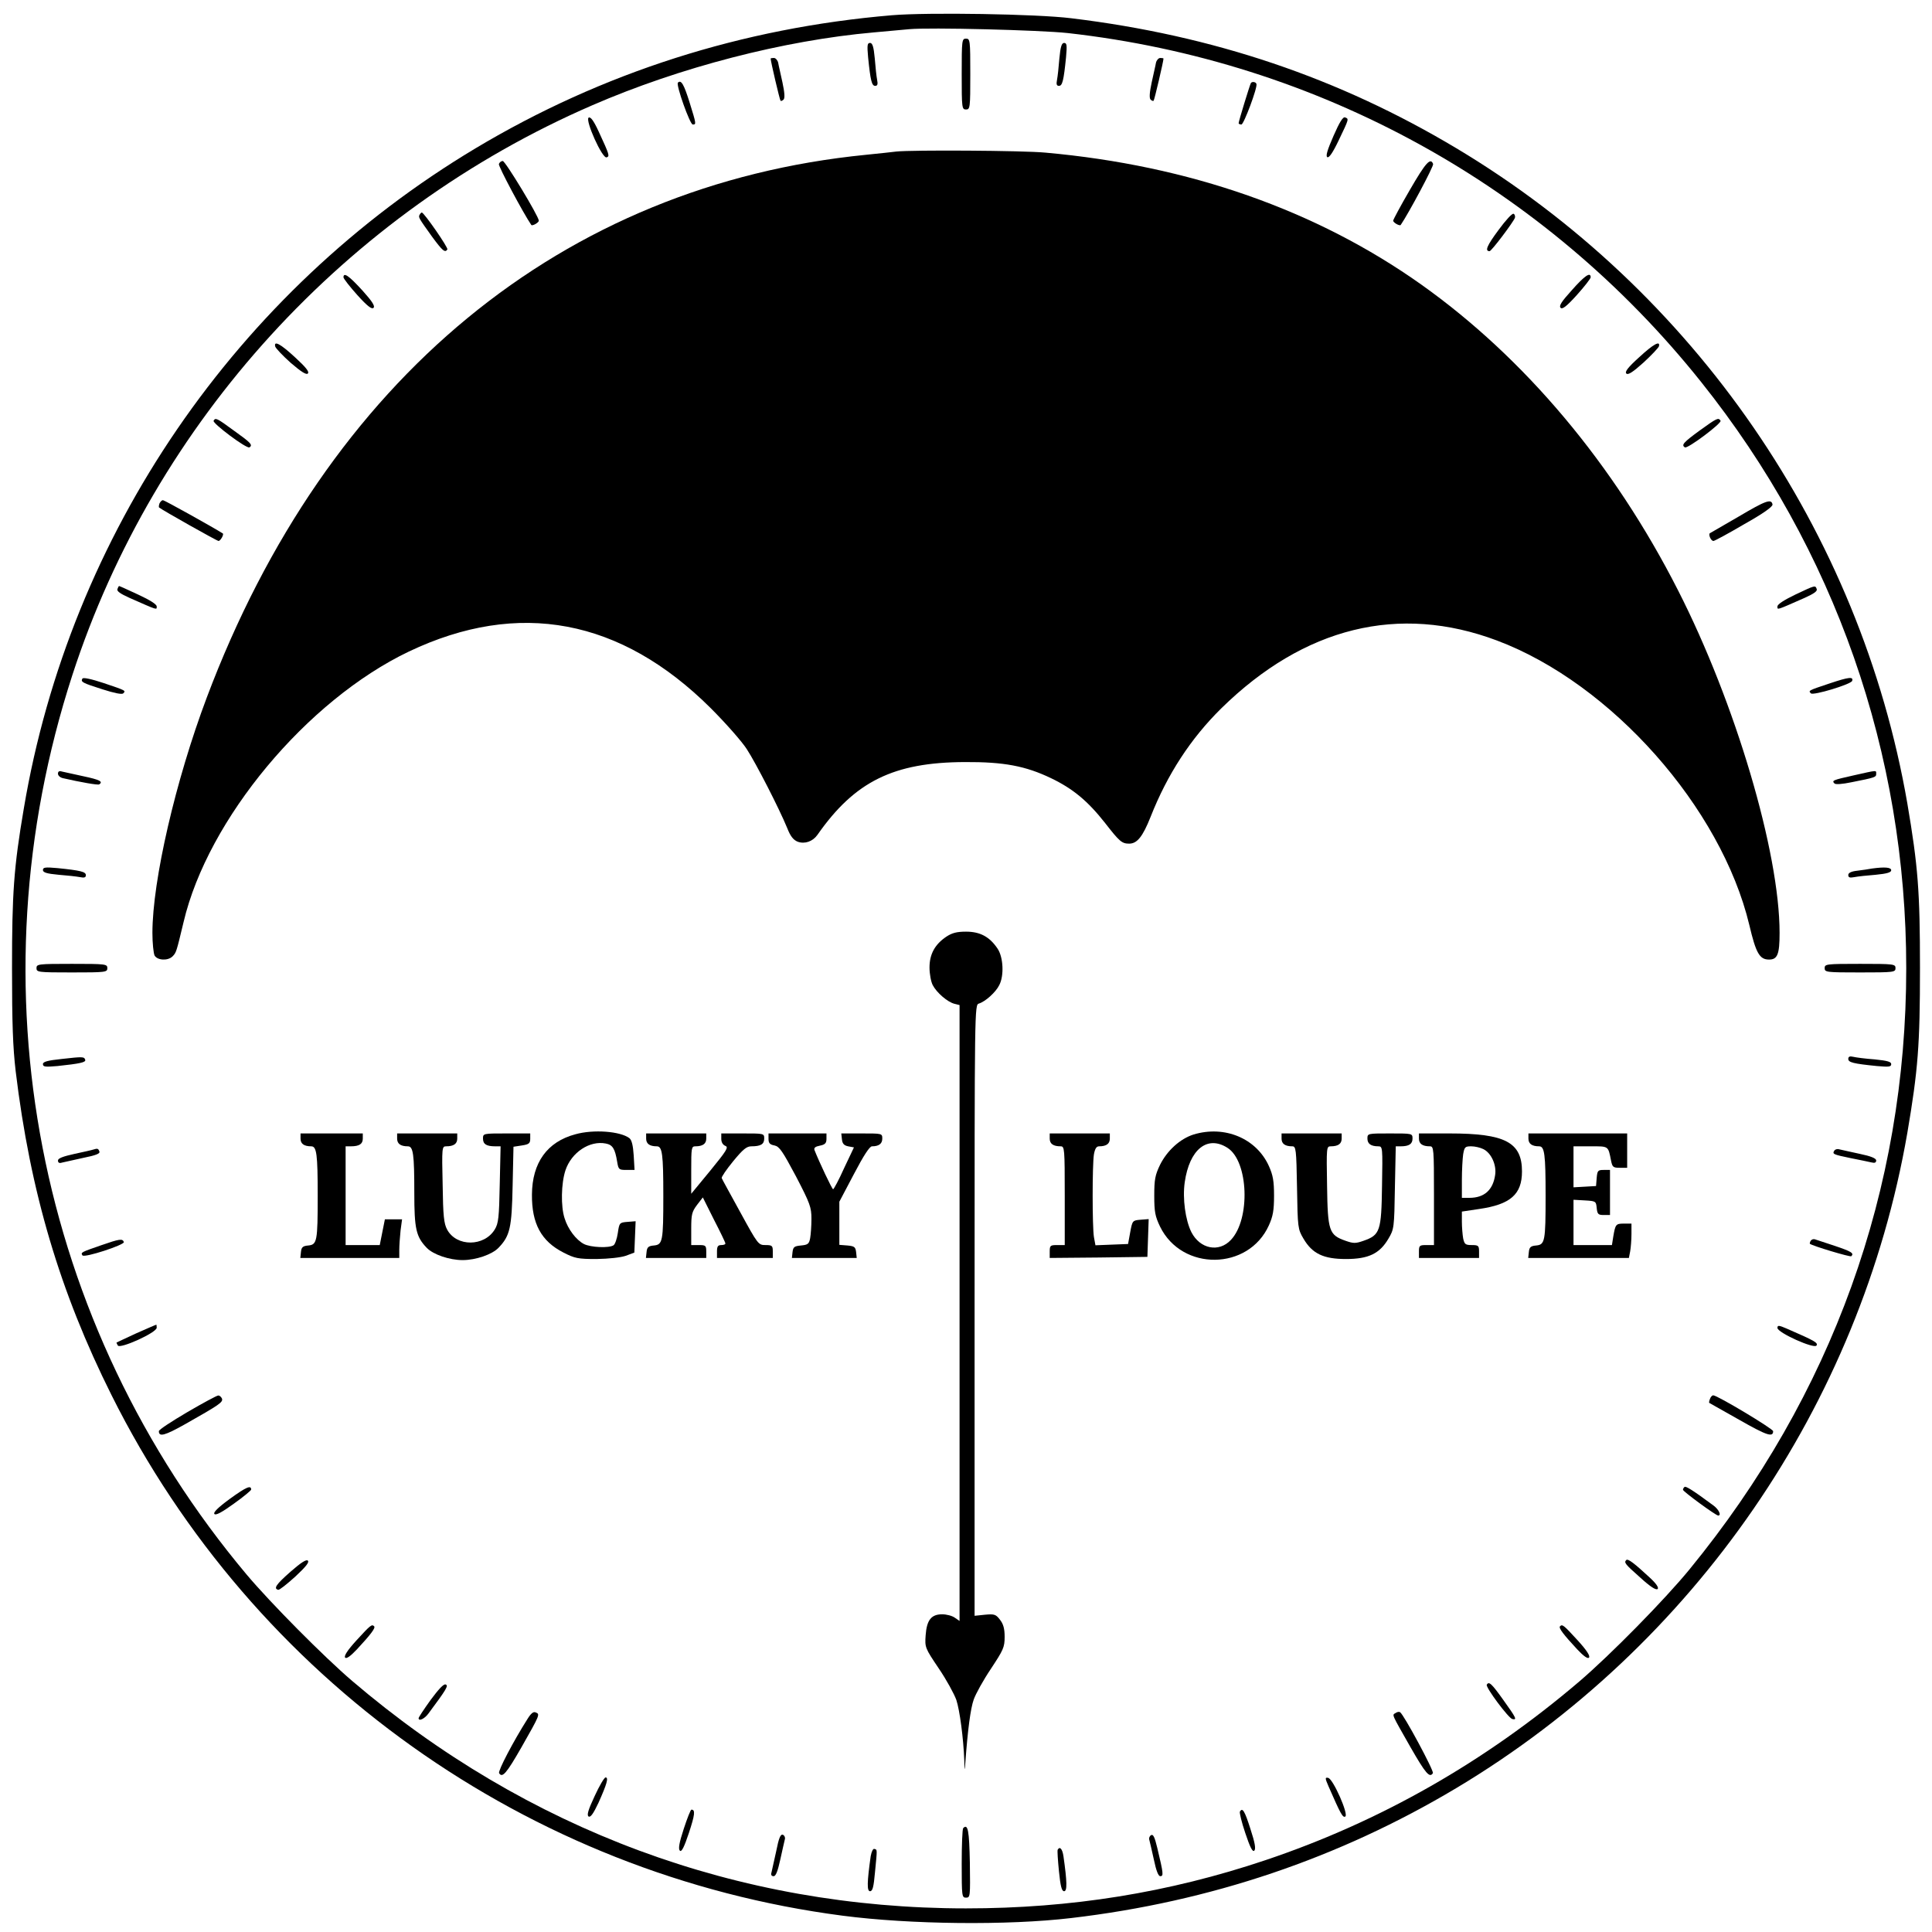
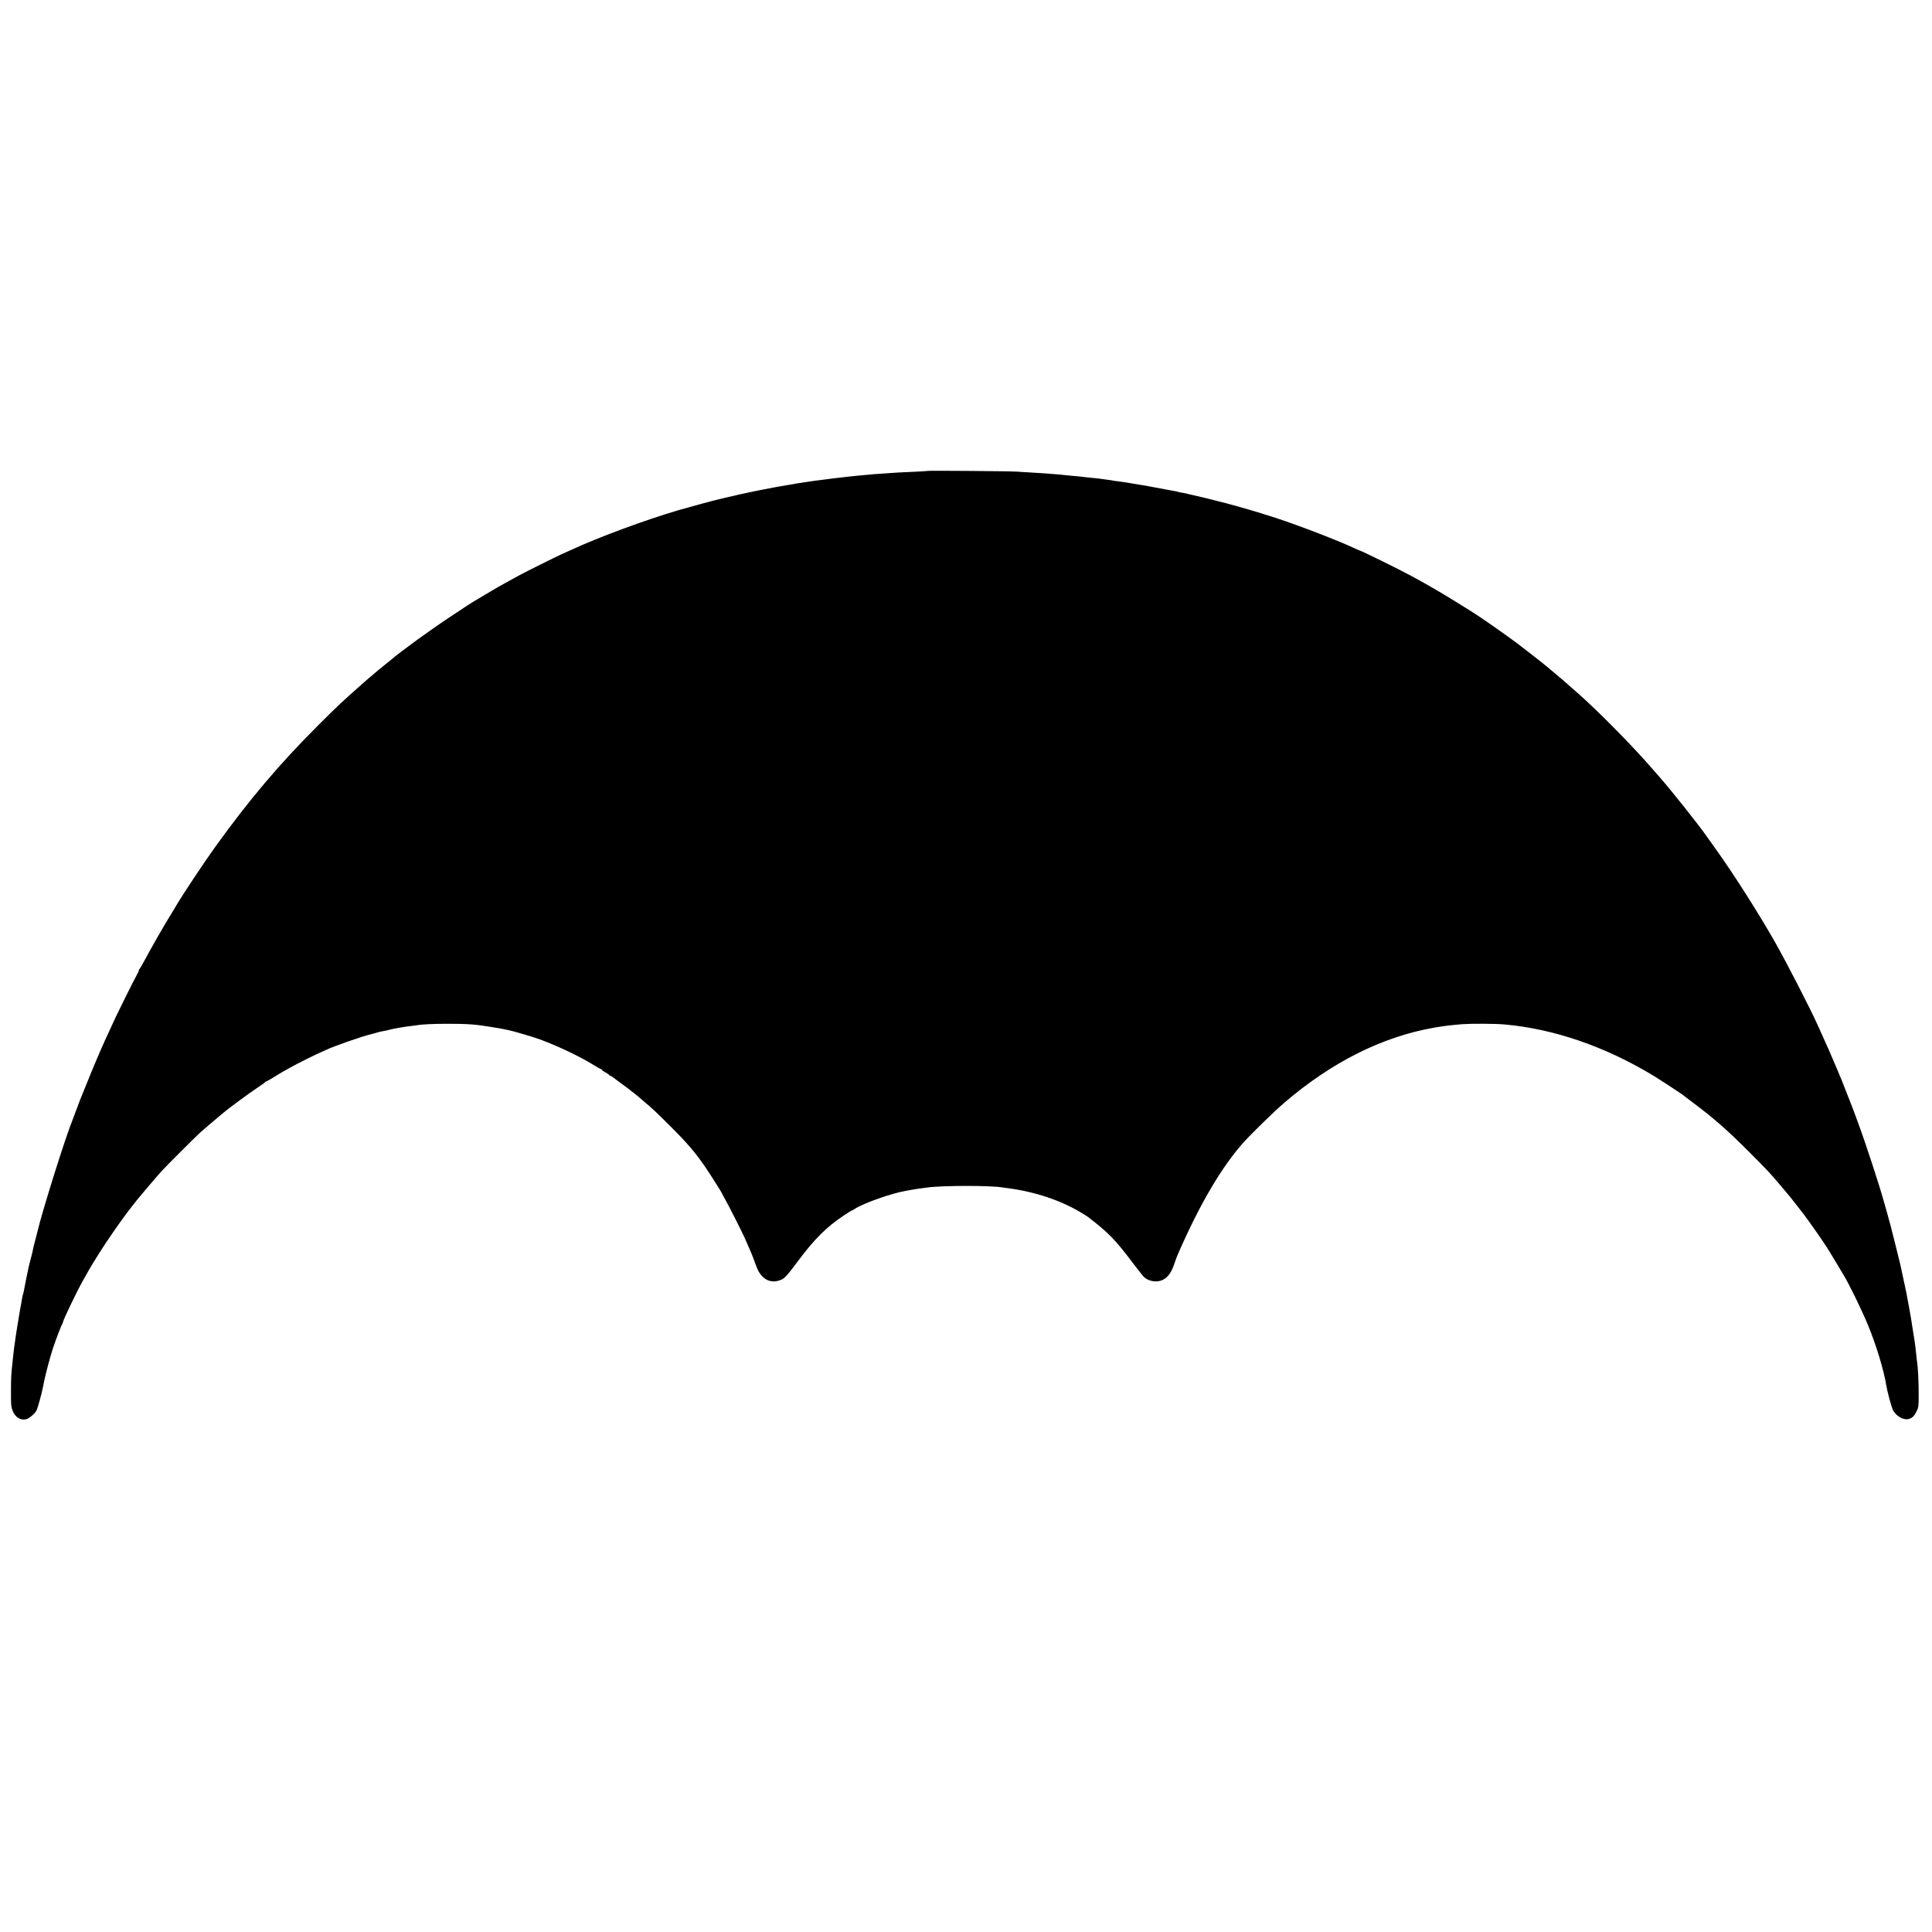
- <svg xmlns="http://www.w3.org/2000/svg" version="1.0" width="900pt" height="900pt" viewBox="0 0 900 900" preserveAspectRatio="xMidYMid meet">
-   <g transform="translate(0,900) scale(0.1,-0.1)" fill="#000000" stroke="none">
-     <path d="M4155 8929 c-698 -59 -1350 -267 -1940 -620 -1116 -668 -1889 -1797 -2104 -3075 -47 -276 -55 -395 -55 -744 0 -258 4 -368 17 -480 68 -563 206 -1028 447 -1510 660 -1322 1940 -2233 3405 -2424 314 -41 770 -46 1065 -11 648 76 1248 279 1795 606 1108 663 1881 1786 2100 3051 50 294 59 410 59 768 0 358 -9 474 -59 768 -219 1264 -992 2388 -2100 3051 -548 328 -1133 526 -1795 606 -160 20 -669 28 -835 14z m819 -83 c1168 -131 2222 -712 2951 -1626 623 -780 955 -1729 955 -2730 0 -1032 -345 -1989 -1009 -2800 -116 -142 -370 -400 -514 -523 -440 -375 -926 -652 -1461 -832 -452 -152 -907 -225 -1396 -225 -1061 0 -2046 365 -2860 1060 -131 112 -379 362 -491 495 -980 1168 -1284 2737 -812 4190 383 1180 1276 2158 2423 2655 408 177 892 302 1310 339 69 6 143 13 165 15 95 9 609 -4 739 -18z" />
-     <path d="M4480 8655 c0 -158 1 -165 20 -165 19 0 20 7 20 165 0 158 -1 165 -20 165 -19 0 -20 -7 -20 -165z" />
-     <path d="M4044 8733 c11 -109 17 -133 33 -133 11 0 13 8 9 28 -3 15 -8 60 -11 100 -5 55 -11 72 -22 72 -13 0 -14 -11 -9 -67z" />
-     <path d="M4935 8728 c-3 -40 -8 -85 -11 -100 -4 -20 -2 -28 9 -28 16 0 22 24 33 133 5 56 4 67 -9 67 -11 0 -17 -17 -22 -72z" />
-     <path d="M3590 8727 c0 -12 42 -192 46 -196 2 -3 9 0 14 5 7 7 5 33 -5 80 -8 38 -18 79 -20 92 -3 12 -12 22 -20 22 -8 0 -15 -1 -15 -3z" />
-     <path d="M5385 8708 c-2 -13 -12 -54 -20 -92 -10 -47 -12 -73 -5 -80 5 -5 12 -8 14 -5 4 4 46 184 46 196 0 2 -7 3 -15 3 -8 0 -17 -10 -20 -22z" />
-     <path d="M3158 8615 c-10 -10 56 -195 69 -195 17 0 17 1 -15 104 -26 83 -39 106 -54 91z" />
-     <path d="M5827 8613 c-5 -9 -57 -178 -57 -187 0 -3 6 -6 13 -6 11 0 76 173 70 189 -3 10 -21 12 -26 4z" />
-     <path d="M2742 8452 c-17 -12 64 -193 84 -185 15 5 13 12 -37 120 -24 52 -38 70 -47 65z" />
-     <path d="M6212 8367 c-29 -66 -37 -94 -29 -99 8 -5 26 21 54 80 48 100 47 98 29 105 -10 4 -26 -22 -54 -86z" />
-     <path d="M4175 8294 c-16 -2 -79 -9 -140 -15 -1414 -140 -2513 -1044 -3072 -2529 -145 -385 -253 -852 -253 -1096 0 -47 5 -94 10 -105 13 -23 62 -26 84 -4 17 18 17 17 51 159 113 481 575 1034 1050 1261 511 243 987 153 1406 -264 69 -69 145 -155 168 -191 44 -68 151 -277 188 -367 15 -39 29 -56 49 -64 33 -12 70 1 92 32 174 249 355 338 687 339 181 1 282 -18 401 -75 102 -49 171 -106 252 -209 67 -86 78 -96 112 -96 37 0 63 32 100 125 78 198 187 365 329 505 386 379 828 488 1285 316 532 -200 1044 -778 1175 -1325 31 -132 48 -161 92 -161 39 0 49 24 49 124 0 377 -206 1072 -473 1596 -299 588 -715 1083 -1197 1425 -488 346 -1080 554 -1750 614 -104 10 -622 13 -695 5z" />
-     <path d="M2324 8236 c-4 -9 114 -230 151 -284 5 -6 35 11 35 20 0 20 -156 278 -168 278 -7 0 -15 -6 -18 -14z" />
-     <path d="M6568 8116 c-43 -74 -78 -139 -78 -144 0 -9 30 -26 35 -20 37 54 155 275 151 284 -12 32 -35 6 -108 -120z" />
-     <path d="M1955 8000 c-7 -12 -5 -15 58 -103 48 -65 60 -76 71 -59 5 8 -109 172 -119 172 -2 0 -7 -4 -10 -10z" />
-     <path d="M6981 7929 c-55 -74 -65 -99 -42 -99 9 0 109 133 118 155 2 7 0 16 -6 19 -6 4 -37 -30 -70 -75z" />
-     <path d="M1600 7708 c1 -7 30 -44 65 -83 46 -51 67 -67 75 -59 8 8 -6 30 -51 80 -62 68 -89 88 -89 62z" />
-     <path d="M7322 7648 c-48 -53 -61 -73 -52 -82 8 -8 27 6 75 59 35 39 64 76 65 83 0 27 -28 8 -88 -60z" />
-     <path d="M1282 7386 c2 -8 34 -42 72 -76 50 -43 73 -57 80 -50 8 8 -9 29 -59 75 -68 63 -100 80 -93 51z" />
-     <path d="M7635 7335 c-51 -46 -67 -67 -59 -75 8 -8 30 6 80 51 38 35 70 69 72 76 7 28 -26 10 -93 -52z" />
-     <path d="M995 7040 c-7 -11 154 -132 167 -124 17 11 6 22 -71 77 -83 61 -87 62 -96 47z" />
-     <path d="M7917 6994 c-75 -55 -86 -67 -68 -78 12 -8 173 113 166 124 -10 16 -16 13 -98 -46z" />
-     <path d="M743 6655 c-3 -9 -4 -17 -2 -19 16 -13 270 -156 277 -156 9 0 26 30 20 35 -46 29 -272 155 -279 155 -5 0 -12 -7 -16 -15z" />
-     <path d="M8100 6594 c-69 -40 -129 -75 -133 -77 -11 -3 2 -37 15 -37 5 0 70 35 143 78 89 50 134 82 132 92 -5 28 -32 18 -157 -56z" />
-     <path d="M547 6256 c-4 -10 14 -22 56 -41 134 -59 127 -57 127 -40 0 10 -32 30 -86 55 -47 22 -87 40 -89 40 -2 0 -5 -6 -8 -14z" />
-     <path d="M8363 6230 c-52 -25 -83 -45 -83 -55 0 -17 -7 -19 127 40 42 19 60 31 56 41 -7 18 -5 19 -100 -26z" />
-     <path d="M384 5839 c-9 -16 -1 -20 93 -50 56 -18 91 -25 97 -19 13 13 13 13 -91 48 -57 19 -95 27 -99 21z" />
-     <path d="M8525 5817 c-102 -34 -102 -34 -89 -47 11 -11 186 42 192 58 7 21 -16 18 -103 -11z" />
-     <path d="M270 5396 c0 -9 10 -18 23 -21 83 -19 163 -33 169 -29 20 13 2 22 -74 38 -46 10 -91 20 -100 22 -12 4 -18 0 -18 -10z" />
-     <path d="M8635 5388 c-98 -22 -103 -24 -89 -38 5 -5 36 -3 79 6 112 22 115 24 115 39 0 18 7 18 -105 -7z" />
-     <path d="M200 4947 c0 -11 17 -17 73 -22 39 -3 84 -8 100 -11 19 -4 27 -2 27 9 0 16 -24 22 -132 33 -57 5 -68 4 -68 -9z" />
-     <path d="M8720 4954 c-14 -3 -44 -7 -67 -10 -29 -3 -43 -10 -43 -20 0 -12 7 -14 28 -10 15 3 60 8 100 11 52 5 72 11 72 21 0 14 -31 16 -90 8z" />
-     <path d="M4409 4637 c-54 -36 -79 -82 -79 -144 0 -30 7 -67 15 -82 18 -35 69 -79 101 -87 l24 -6 0 -1435 0 -1434 -22 15 c-12 9 -39 16 -59 16 -51 0 -72 -27 -77 -98 -4 -56 -3 -59 61 -154 36 -53 72 -119 82 -147 16 -49 33 -178 37 -281 1 -53 2 -53 5 -10 11 151 24 251 39 293 9 26 45 91 80 143 58 88 64 100 64 149 0 38 -6 60 -22 80 -19 25 -26 27 -70 23 l-48 -5 0 1423 c0 1415 0 1423 20 1429 30 9 79 53 95 86 23 44 19 130 -8 170 -37 55 -81 79 -147 79 -43 0 -65 -6 -91 -23z" />
-     <path d="M170 4490 c0 -19 7 -20 165 -20 158 0 165 1 165 20 0 19 -7 20 -165 20 -158 0 -165 -1 -165 -20z" />
-     <path d="M8500 4490 c0 -19 7 -20 165 -20 158 0 165 1 165 20 0 19 -7 20 -165 20 -158 0 -165 -1 -165 -20z" />
-     <path d="M288 4067 c-67 -7 -88 -13 -88 -24 0 -13 11 -14 68 -9 103 11 133 17 129 29 -5 15 -11 15 -109 4z" />
-     <path d="M8610 4067 c0 -16 23 -22 133 -33 56 -5 67 -4 67 9 0 11 -18 16 -77 22 -43 3 -88 9 -100 12 -16 4 -23 1 -23 -10z" />
-     <path d="M2680 3716 c-131 -35 -201 -132 -202 -281 -1 -135 43 -217 147 -270 53 -27 67 -30 154 -30 58 1 112 7 136 15 l40 15 3 73 3 73 -38 -3 c-37 -3 -38 -4 -45 -52 -4 -27 -13 -53 -20 -57 -21 -14 -107 -10 -138 6 -36 19 -74 68 -90 120 -18 55 -16 162 4 223 28 84 113 140 188 125 32 -6 43 -24 53 -85 6 -36 8 -38 43 -38 l38 0 -4 68 c-3 46 -9 71 -20 80 -42 32 -167 42 -252 18z" />
-     <path d="M5560 3715 c-63 -20 -123 -75 -156 -141 -23 -48 -27 -68 -27 -144 0 -75 4 -96 27 -144 102 -209 412 -205 507 6 19 42 24 70 24 138 0 68 -5 96 -24 138 -58 129 -206 191 -351 147z m158 -62 c98 -62 108 -332 16 -429 -56 -60 -144 -42 -184 36 -28 56 -42 157 -31 233 22 153 105 220 199 160z" />
-     <path d="M1400 3696 c0 -24 16 -36 50 -36 25 0 30 -36 30 -230 0 -213 -3 -228 -44 -232 -25 -2 -32 -8 -34 -30 l-3 -28 230 0 231 0 0 38 c0 20 3 61 6 90 l7 52 -40 0 -40 0 -12 -60 -12 -60 -80 0 -79 0 0 230 0 230 24 0 c40 0 56 11 56 36 l0 24 -145 0 -145 0 0 -24z" />
-     <path d="M1850 3696 c0 -24 16 -36 50 -36 25 0 30 -36 30 -217 0 -167 8 -204 58 -256 30 -31 105 -57 167 -57 62 0 137 26 167 57 54 56 62 93 66 289 l4 182 39 6 c33 5 39 10 39 31 l0 25 -110 0 c-109 0 -110 0 -110 -24 0 -26 16 -36 57 -36 l25 0 -4 -177 c-3 -155 -6 -182 -23 -210 -49 -81 -178 -82 -222 -1 -15 28 -19 62 -21 211 -4 171 -3 177 16 177 36 0 52 12 52 36 l0 24 -140 0 -140 0 0 -24z" />
-     <path d="M3010 3696 c0 -24 16 -36 50 -36 25 0 30 -36 30 -230 0 -213 -3 -228 -44 -232 -25 -2 -32 -8 -34 -30 l-3 -28 140 0 141 0 0 30 c0 28 -3 30 -35 30 l-35 0 0 76 c0 66 3 79 27 111 l27 35 52 -104 c29 -56 53 -106 53 -110 1 -5 -8 -8 -19 -8 -16 0 -20 -7 -20 -30 l0 -30 130 0 130 0 0 30 c0 27 -3 30 -34 30 -33 0 -35 2 -117 152 -46 84 -86 156 -87 160 -2 5 22 40 53 78 46 56 63 70 85 70 44 0 60 10 60 36 0 24 -1 24 -100 24 l-100 0 0 -25 c0 -16 7 -28 19 -33 16 -6 6 -22 -70 -115 l-89 -108 0 110 c0 103 1 111 19 111 35 0 51 12 51 36 l0 24 -140 0 -140 0 0 -24z" />
-     <path d="M3580 3695 c0 -20 6 -27 28 -31 23 -5 37 -26 100 -144 66 -127 72 -144 72 -198 0 -33 -3 -73 -6 -90 -5 -27 -11 -31 -43 -34 -31 -3 -36 -7 -39 -30 l-3 -28 151 0 151 0 -3 28 c-3 23 -8 27 -40 30 l-38 3 0 101 0 100 68 129 c45 86 73 129 84 129 32 0 48 12 48 36 0 24 -1 24 -96 24 l-95 0 3 -27 c2 -21 10 -29 29 -33 l27 -5 -46 -97 c-24 -54 -48 -98 -51 -98 -5 0 -65 127 -87 183 -3 10 4 16 25 20 25 5 31 12 31 32 l0 25 -135 0 -135 0 0 -25z" />
-     <path d="M4890 3696 c0 -24 16 -36 51 -36 18 0 19 -10 19 -230 l0 -230 -35 0 c-32 0 -35 -2 -35 -30 l0 -30 228 2 227 3 3 88 3 88 -38 -3 c-37 -3 -38 -4 -48 -58 l-10 -55 -76 -3 -76 -3 -7 38 c-8 49 -8 337 0 386 5 27 12 37 24 37 34 0 50 12 50 36 l0 24 -140 0 -140 0 0 -24z" />
-     <path d="M5970 3696 c0 -24 16 -36 50 -36 17 0 19 -13 22 -192 3 -188 4 -194 30 -238 41 -70 93 -95 198 -95 105 0 157 25 198 95 26 44 27 50 30 238 l4 192 23 0 c39 0 55 11 55 36 0 24 -1 24 -105 24 -104 0 -105 0 -105 -24 0 -24 16 -36 51 -36 20 0 20 -6 17 -184 -3 -211 -9 -229 -86 -256 -37 -13 -47 -13 -84 0 -77 27 -83 45 -86 256 -3 178 -3 184 17 184 35 0 51 12 51 36 l0 24 -140 0 -140 0 0 -24z" />
-     <path d="M6610 3696 c0 -24 16 -36 51 -36 18 0 19 -10 19 -230 l0 -230 -35 0 c-32 0 -35 -2 -35 -30 l0 -30 140 0 140 0 0 30 c0 27 -3 30 -34 30 -30 0 -34 4 -40 31 -3 17 -6 53 -6 78 l0 47 80 12 c146 21 200 68 200 175 0 136 -79 177 -337 177 l-143 0 0 -24z m300 -49 c37 -18 62 -74 55 -120 -10 -71 -51 -107 -120 -107 l-35 0 0 83 c0 45 3 99 6 120 6 34 9 37 38 37 17 0 42 -6 56 -13z" />
-     <path d="M7120 3696 c0 -24 16 -36 50 -36 25 0 30 -36 30 -230 0 -213 -3 -228 -44 -232 -25 -2 -32 -8 -34 -30 l-3 -28 234 0 235 0 6 31 c3 17 6 53 6 80 l0 49 -35 0 c-38 0 -40 -3 -50 -62 l-6 -38 -89 0 -90 0 0 106 0 105 53 -3 c51 -3 52 -4 55 -35 3 -29 7 -33 33 -33 l29 0 0 105 0 105 -29 0 c-27 0 -30 -3 -33 -37 l-3 -38 -52 -3 -53 -3 0 95 0 96 79 0 c86 0 82 3 96 -67 6 -30 10 -33 41 -33 l34 0 0 80 0 80 -230 0 -230 0 0 -24z" />
-     <path d="M435 3645 c-5 -2 -45 -11 -87 -20 -55 -12 -78 -21 -78 -31 0 -10 6 -14 18 -10 9 2 54 12 99 22 60 12 80 20 76 30 -5 14 -9 15 -28 9z" />
-     <path d="M8545 3640 c-10 -16 -6 -18 76 -35 41 -8 84 -17 97 -20 15 -4 22 -1 22 9 0 10 -24 20 -77 31 -43 9 -85 19 -95 21 -9 3 -19 0 -23 -6z" />
-     <path d="M471 3199 c-92 -32 -96 -33 -87 -47 8 -13 197 49 193 62 -6 17 -20 15 -106 -15z" />
-     <path d="M8435 3220 c-4 -6 -5 -13 -4 -14 12 -10 189 -63 193 -58 14 14 1 22 -76 48 -46 15 -88 29 -94 31 -7 2 -15 -1 -19 -7z" />
-     <path d="M635 2789 c-49 -23 -91 -42 -92 -43 -1 -1 2 -7 6 -14 10 -17 181 60 181 83 0 8 -1 15 -2 14 -2 0 -43 -18 -93 -40z" />
-     <path d="M8280 2814 c0 -22 171 -99 182 -82 8 13 -8 22 -139 79 -37 16 -43 16 -43 3z" />
-     <path d="M873 2422 c-73 -43 -133 -82 -133 -89 0 -28 27 -21 123 33 159 90 177 102 171 119 -4 8 -11 15 -18 14 -6 0 -71 -35 -143 -77z" />
-     <path d="M7966 2484 c-4 -9 -5 -18 -4 -19 2 -1 65 -37 140 -79 128 -73 158 -83 158 -53 0 11 -260 167 -279 167 -5 0 -12 -7 -15 -16z" />
-     <path d="M1071 2018 c-56 -41 -79 -64 -72 -71 7 -7 36 9 90 48 45 32 81 62 81 66 0 22 -23 12 -99 -43z" />
-     <path d="M7847 2073 c-4 -3 -7 -9 -7 -13 0 -8 153 -120 164 -120 16 0 3 28 -21 46 -97 72 -131 93 -136 87z" />
-     <path d="M1353 1678 c-67 -59 -80 -78 -57 -84 5 -2 40 26 79 61 48 45 67 67 59 75 -7 7 -32 -9 -81 -52z" />
-     <path d="M7576 1733 c-12 -12 -6 -19 65 -82 47 -43 74 -60 81 -53 6 6 -6 25 -39 55 -69 64 -99 87 -107 80z" />
-     <path d="M1661 1359 c-43 -47 -60 -74 -53 -81 6 -6 24 6 55 39 64 69 87 99 80 107 -11 11 -17 6 -82 -65z" />
-     <path d="M7267 1424 c-7 -8 16 -38 80 -107 31 -33 49 -45 55 -39 7 7 -10 34 -53 81 -65 71 -71 76 -82 65z" />
-     <path d="M2006 1081 c-31 -43 -56 -81 -56 -85 0 -16 28 -3 46 22 85 114 94 130 80 135 -9 4 -33 -22 -70 -72z" />
-     <path d="M6926 1152 c-7 -11 101 -156 119 -160 23 -5 19 4 -42 89 -55 77 -67 88 -77 71z" />
-     <path d="M2457 992 c-66 -104 -138 -242 -132 -252 15 -24 34 -2 105 122 85 150 87 153 65 161 -10 5 -22 -5 -38 -31z" />
-     <path d="M6501 1020 c-17 -10 -20 -1 69 -158 71 -124 90 -146 105 -122 6 10 -136 274 -153 284 -5 3 -14 1 -21 -4z" />
-     <path d="M2770 633 c-31 -66 -37 -89 -28 -95 9 -5 22 13 46 64 39 87 48 118 33 118 -6 0 -29 -39 -51 -87z" />
-     <path d="M6189 678 c56 -128 66 -147 78 -140 16 10 -57 176 -80 180 -15 3 -15 -1 2 -40z" />
-     <path d="M3185 480 c-21 -64 -26 -93 -18 -101 8 -8 20 16 42 82 28 85 31 109 12 109 -4 0 -20 -41 -36 -90z" />
-     <path d="M5776 561 c-3 -4 8 -50 25 -100 22 -66 34 -90 42 -82 8 8 3 37 -18 101 -27 85 -37 101 -49 81z" />
-     <path d="M4487 484 c-4 -4 -7 -79 -7 -166 0 -152 1 -158 20 -158 20 0 20 5 18 162 -3 151 -9 184 -31 162z" />
-     <path d="M3616 377 c-10 -45 -20 -90 -22 -99 -4 -12 0 -18 10 -18 10 0 19 23 31 78 9 42 19 84 21 93 3 9 -2 19 -9 22 -11 4 -19 -15 -31 -76z" />
-     <path d="M5362 451 c-7 -4 -11 -14 -8 -22 2 -8 12 -49 21 -91 11 -53 21 -78 30 -78 16 0 15 11 -14 132 -12 50 -19 65 -29 59z" />
-     <path d="M4056 353 c-17 -121 -18 -163 -3 -163 12 0 17 20 23 88 11 112 11 105 -3 109 -6 2 -13 -12 -17 -34z" />
-     <path d="M4927 383 c-2 -5 1 -50 6 -100 7 -70 13 -93 24 -93 15 0 14 44 -3 163 -5 34 -17 48 -27 30z" />
+ <svg xmlns="http://www.w3.org/2000/svg" version="1.0" width="2394pt" height="2394pt" viewBox="0 0 2394 2394" preserveAspectRatio="xMidYMid meet">
+   <g transform="translate(0,2394) scale(0.1,-0.1)" fill="#000000" stroke="none">
+     <path d="M11498 18105 c-2 -2 -71 -6 -153 -10 -83 -3 -179 -8 -215 -10 -97 -6 -239 -16 -290 -20 -25 -2 -74 -7 -110 -10 -69 -6 -134 -12 -215 -21 -27 -3 -66 -8 -85 -10 -62 -6 -123 -14 -205 -25 -44 -6 -98 -13 -120 -15 -22 -3 -65 -9 -95 -14 -30 -5 -75 -12 -100 -15 -25 -3 -52 -8 -60 -10 -8 -2 -34 -7 -58 -10 -49 -7 -271 -47 -332 -60 -14 -2 -56 -11 -95 -19 -83 -16 -283 -60 -375 -83 -36 -8 -69 -16 -75 -18 -70 -15 -362 -95 -505 -136 -408 -120 -983 -332 -1326 -490 -38 -17 -94 -42 -124 -56 -85 -39 -447 -219 -520 -259 -36 -19 -92 -50 -125 -68 -118 -65 -162 -90 -320 -184 -88 -52 -178 -107 -200 -122 -22 -15 -114 -76 -205 -136 -237 -155 -616 -430 -735 -532 -11 -10 -54 -44 -95 -77 -41 -33 -77 -62 -80 -65 -3 -3 -34 -30 -70 -60 -36 -30 -86 -72 -111 -95 -274 -243 -305 -272 -554 -520 -486 -486 -854 -920 -1280 -1512 -134 -186 -403 -591 -475 -714 -17 -30 -50 -83 -72 -119 -63 -99 -250 -426 -320 -558 -34 -64 -65 -118 -70 -120 -4 -2 -8 -10 -8 -17 0 -8 -13 -36 -28 -62 -15 -26 -78 -149 -139 -273 -105 -211 -137 -278 -203 -425 -15 -33 -39 -85 -53 -115 -51 -112 -161 -370 -228 -540 -39 -96 -74 -184 -79 -195 -5 -11 -25 -65 -45 -120 -20 -55 -41 -111 -47 -125 -85 -205 -377 -1135 -433 -1378 -2 -9 -14 -53 -25 -97 -24 -93 -29 -111 -35 -145 -2 -14 -14 -61 -26 -105 -11 -44 -22 -87 -24 -95 -2 -8 -14 -71 -29 -140 -14 -69 -28 -140 -31 -159 -3 -19 -8 -37 -10 -41 -4 -6 -12 -46 -20 -100 -2 -14 -6 -34 -8 -45 -3 -11 -8 -40 -12 -65 -4 -25 -9 -54 -11 -65 -2 -10 -6 -35 -9 -55 -3 -20 -7 -45 -9 -55 -2 -11 -7 -45 -12 -75 -4 -30 -8 -57 -9 -60 -1 -5 -13 -89 -20 -140 -2 -14 -6 -52 -10 -85 -3 -33 -8 -76 -10 -95 -16 -140 -19 -196 -19 -360 -1 -159 2 -192 18 -235 32 -85 100 -129 170 -111 39 10 107 68 128 108 16 31 66 213 82 298 3 14 8 39 11 55 17 90 81 329 111 418 47 137 106 290 116 302 4 5 8 15 8 21 0 23 177 391 244 509 19 33 47 83 62 110 52 96 207 341 303 478 149 213 169 241 311 421 33 42 257 305 304 356 57 63 410 415 476 476 37 33 141 122 290 247 61 52 314 238 410 302 58 39 107 73 108 78 2 4 8 7 12 7 5 0 52 27 105 60 53 33 98 60 99 60 2 0 43 23 92 51 76 44 326 168 404 201 14 6 33 14 43 19 75 39 459 173 552 193 6 2 30 8 55 15 54 16 75 21 115 27 17 3 44 9 60 14 36 11 202 40 265 46 25 3 56 7 70 9 62 12 210 19 390 19 243 0 351 -8 540 -40 47 -8 99 -16 115 -19 17 -3 41 -8 55 -11 14 -3 33 -8 43 -9 62 -13 293 -81 375 -110 232 -85 506 -215 680 -323 46 -29 88 -52 93 -52 5 0 9 -3 9 -8 0 -4 20 -18 45 -32 25 -14 45 -28 45 -32 0 -5 5 -8 10 -8 6 0 16 -5 23 -10 7 -6 59 -45 117 -87 58 -42 107 -79 110 -82 3 -3 21 -18 42 -33 20 -15 42 -33 50 -40 7 -7 40 -35 73 -63 106 -88 146 -126 331 -310 206 -205 308 -324 428 -498 71 -104 216 -333 216 -342 0 -2 16 -32 36 -67 38 -66 207 -399 242 -478 66 -147 102 -234 127 -305 33 -97 57 -140 104 -183 58 -54 139 -65 221 -30 43 18 79 58 209 233 201 270 353 421 563 561 53 35 99 64 103 64 4 0 19 8 33 18 103 70 465 198 642 227 19 3 58 10 85 15 28 5 73 12 100 15 28 4 61 8 75 10 180 26 800 27 938 0 9 -1 40 -6 67 -9 329 -43 655 -152 905 -304 41 -25 80 -49 85 -54 254 -196 333 -277 557 -574 58 -76 116 -150 128 -163 57 -58 163 -77 237 -41 66 32 111 96 148 210 10 30 25 73 35 95 270 624 548 1098 822 1402 104 115 380 384 504 490 584 501 1210 815 1849 928 119 21 216 33 355 44 108 8 408 7 520 -3 617 -55 1249 -273 1855 -639 45 -27 336 -217 348 -227 6 -6 64 -49 127 -97 266 -199 434 -346 700 -613 232 -232 260 -262 389 -415 130 -153 124 -146 207 -253 41 -53 81 -104 87 -112 30 -37 206 -287 247 -350 5 -8 20 -31 33 -50 13 -19 61 -98 107 -175 46 -77 91 -151 99 -165 67 -107 227 -435 306 -625 105 -254 200 -568 231 -765 11 -68 63 -259 80 -292 38 -75 128 -127 191 -112 48 12 71 34 100 92 27 55 28 62 28 222 0 149 -9 323 -19 390 -3 14 -7 52 -10 85 -9 83 -16 145 -21 175 -3 14 -14 84 -25 155 -21 136 -21 139 -46 275 -9 47 -18 95 -20 108 -2 12 -6 32 -8 45 -6 29 -65 306 -71 332 -3 11 -7 31 -10 45 -4 21 -107 431 -120 480 -3 8 -9 31 -14 50 -5 19 -19 69 -30 110 -12 41 -28 100 -37 130 -51 188 -228 729 -314 960 -18 47 -35 96 -40 110 -7 22 -53 141 -147 379 -14 36 -31 80 -39 96 -7 17 -31 73 -52 125 -43 104 -133 308 -180 410 -16 36 -40 88 -52 115 -83 186 -373 751 -519 1010 -208 367 -522 860 -747 1173 -49 68 -96 134 -104 146 -96 139 -450 584 -589 741 -10 11 -51 58 -92 105 -249 287 -679 722 -925 937 -47 40 -158 139 -168 148 -6 6 -51 44 -101 85 -49 41 -92 77 -95 80 -10 11 -288 229 -365 287 -173 129 -470 337 -569 398 -18 11 -109 68 -202 126 -167 104 -383 230 -559 324 -161 87 -625 315 -641 315 -2 0 -36 15 -76 34 -244 112 -809 326 -1063 401 -33 10 -85 26 -115 36 -112 35 -428 124 -484 135 -10 2 -42 10 -70 18 -43 12 -89 23 -258 62 -10 2 -27 6 -39 9 -11 2 -28 6 -37 9 -9 3 -34 7 -56 11 -21 3 -41 7 -45 9 -3 2 -22 7 -41 10 -19 3 -46 8 -60 11 -60 12 -188 36 -220 41 -19 3 -42 7 -50 9 -8 3 -33 7 -55 10 -22 4 -89 15 -150 25 -60 10 -135 22 -165 25 -30 3 -62 8 -70 10 -8 2 -37 7 -65 10 -27 3 -63 8 -80 11 -16 2 -50 7 -75 9 -25 2 -66 6 -92 9 -81 10 -130 15 -203 21 -38 3 -83 8 -100 10 -27 4 -60 6 -240 20 -33 2 -105 7 -160 10 -55 3 -136 8 -180 11 -88 6 -1092 14 -1097 9z" />
  </g>
</svg>
